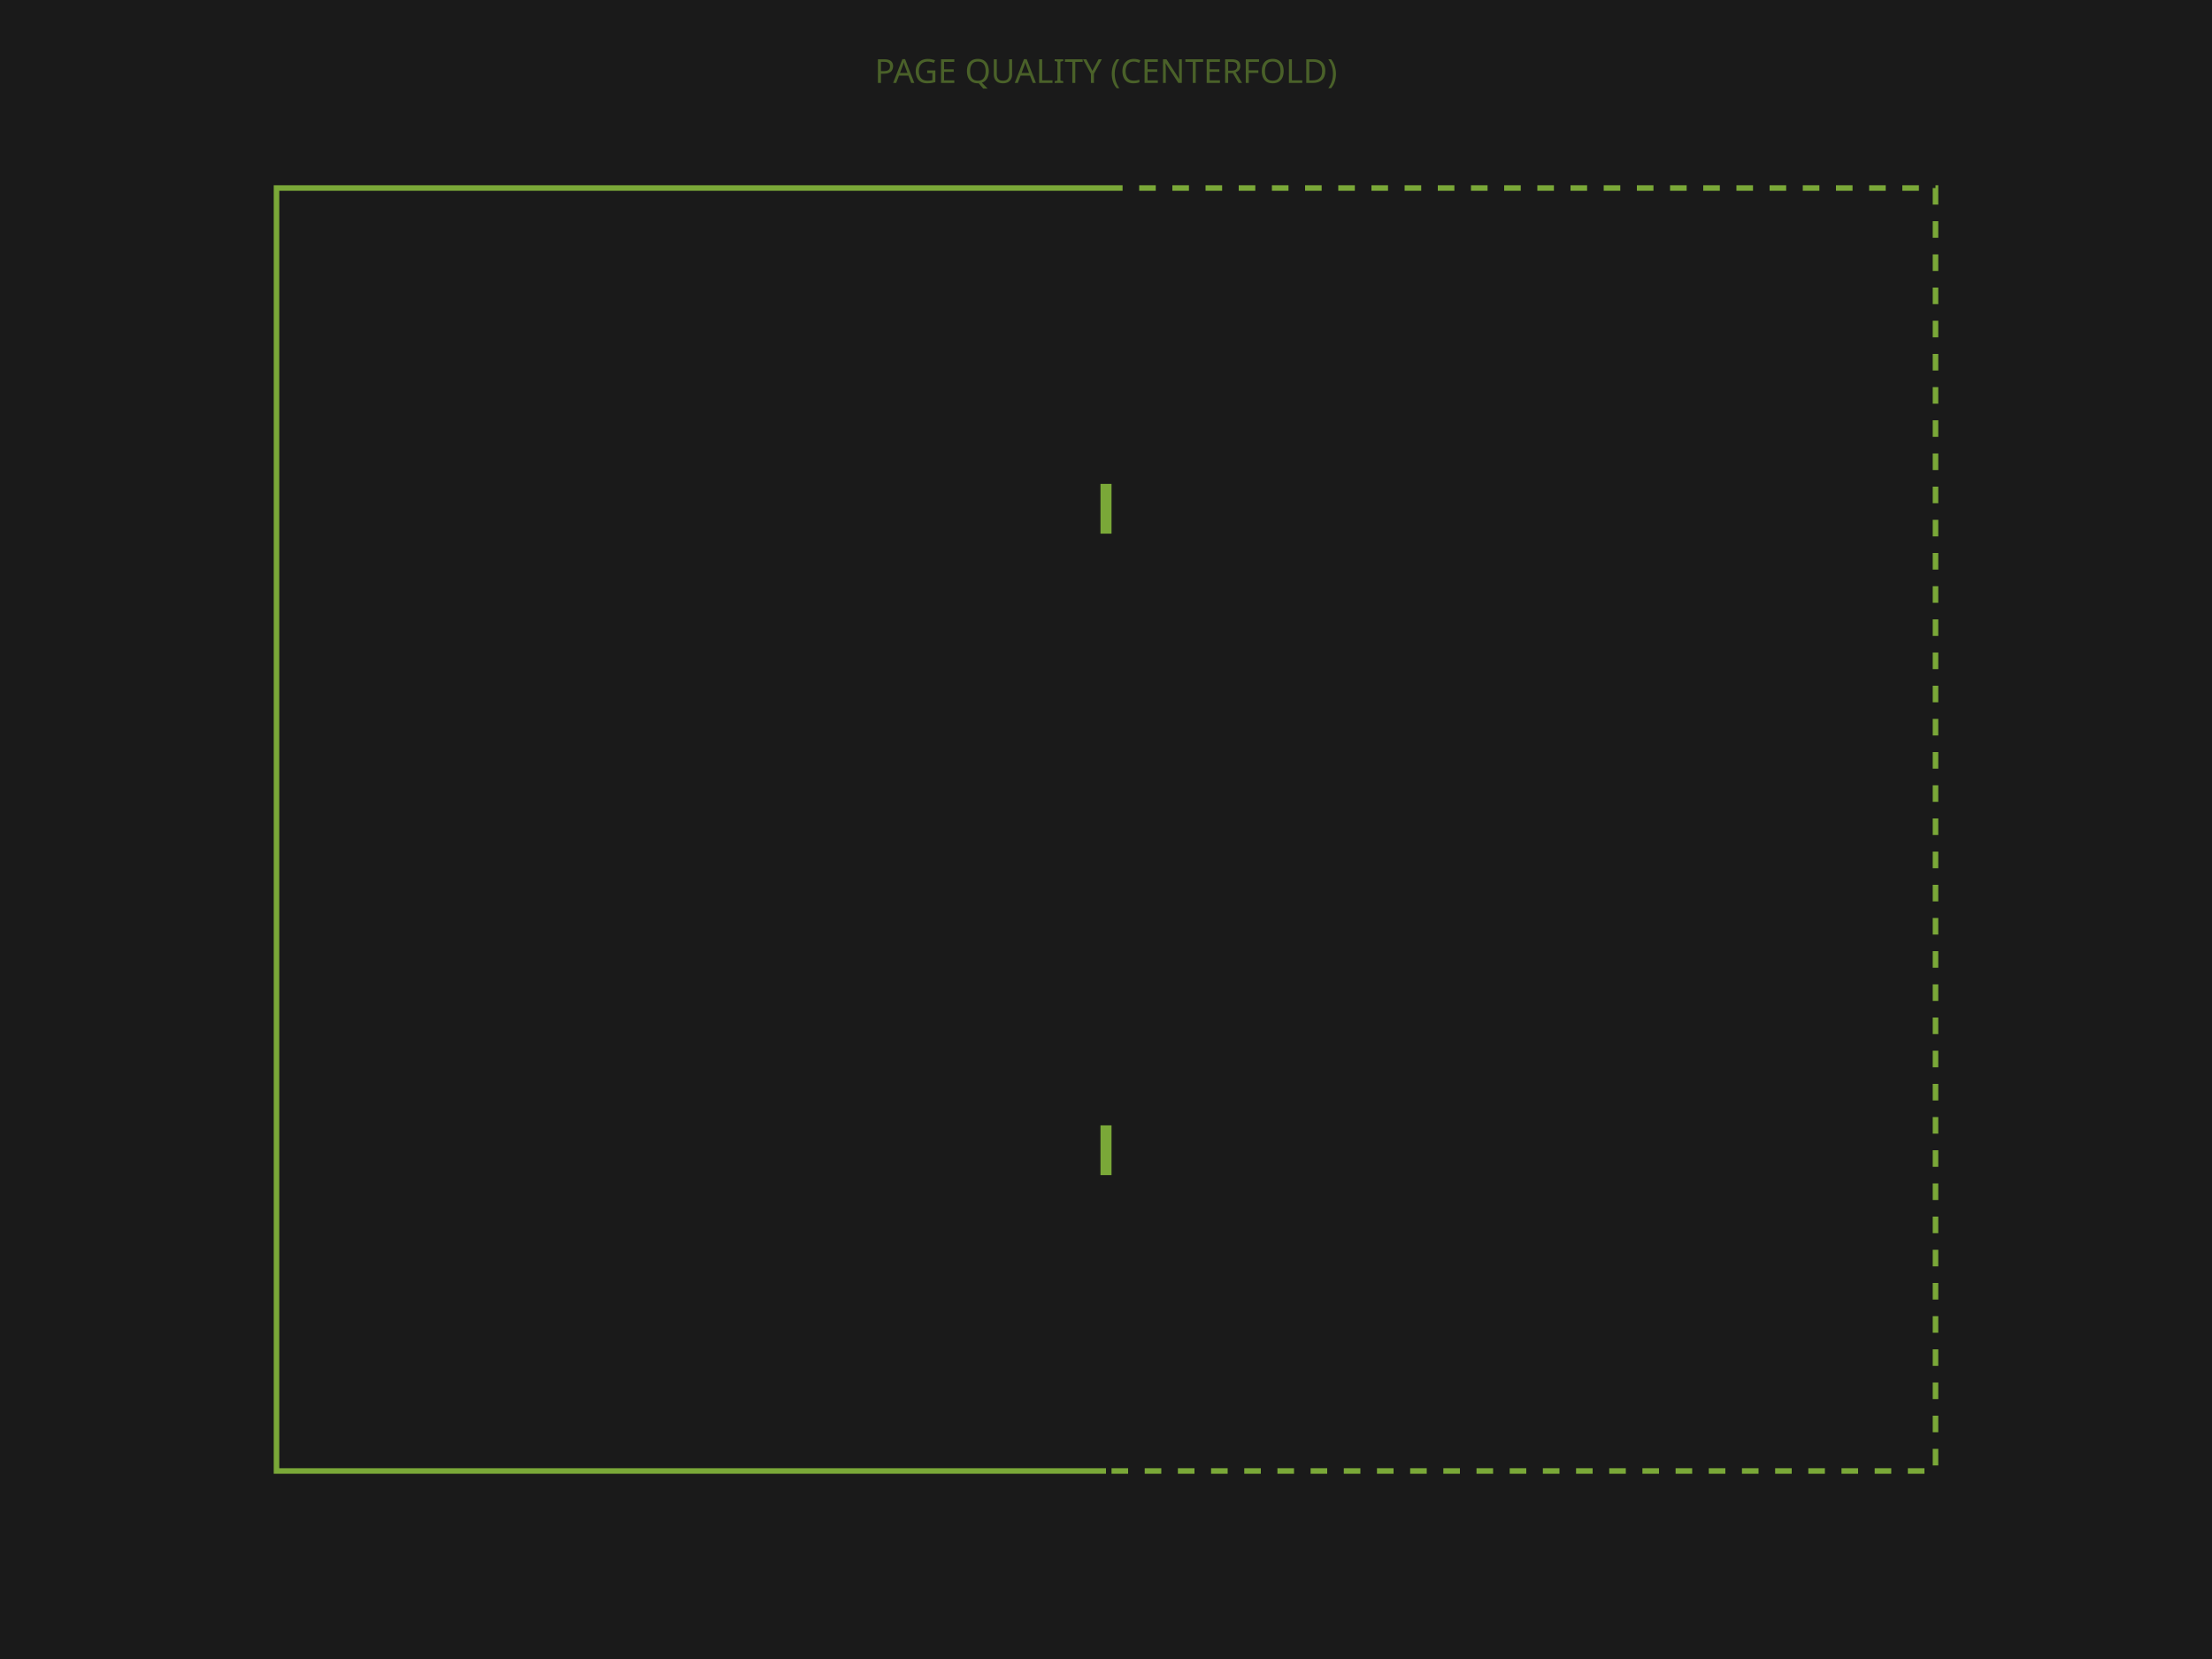
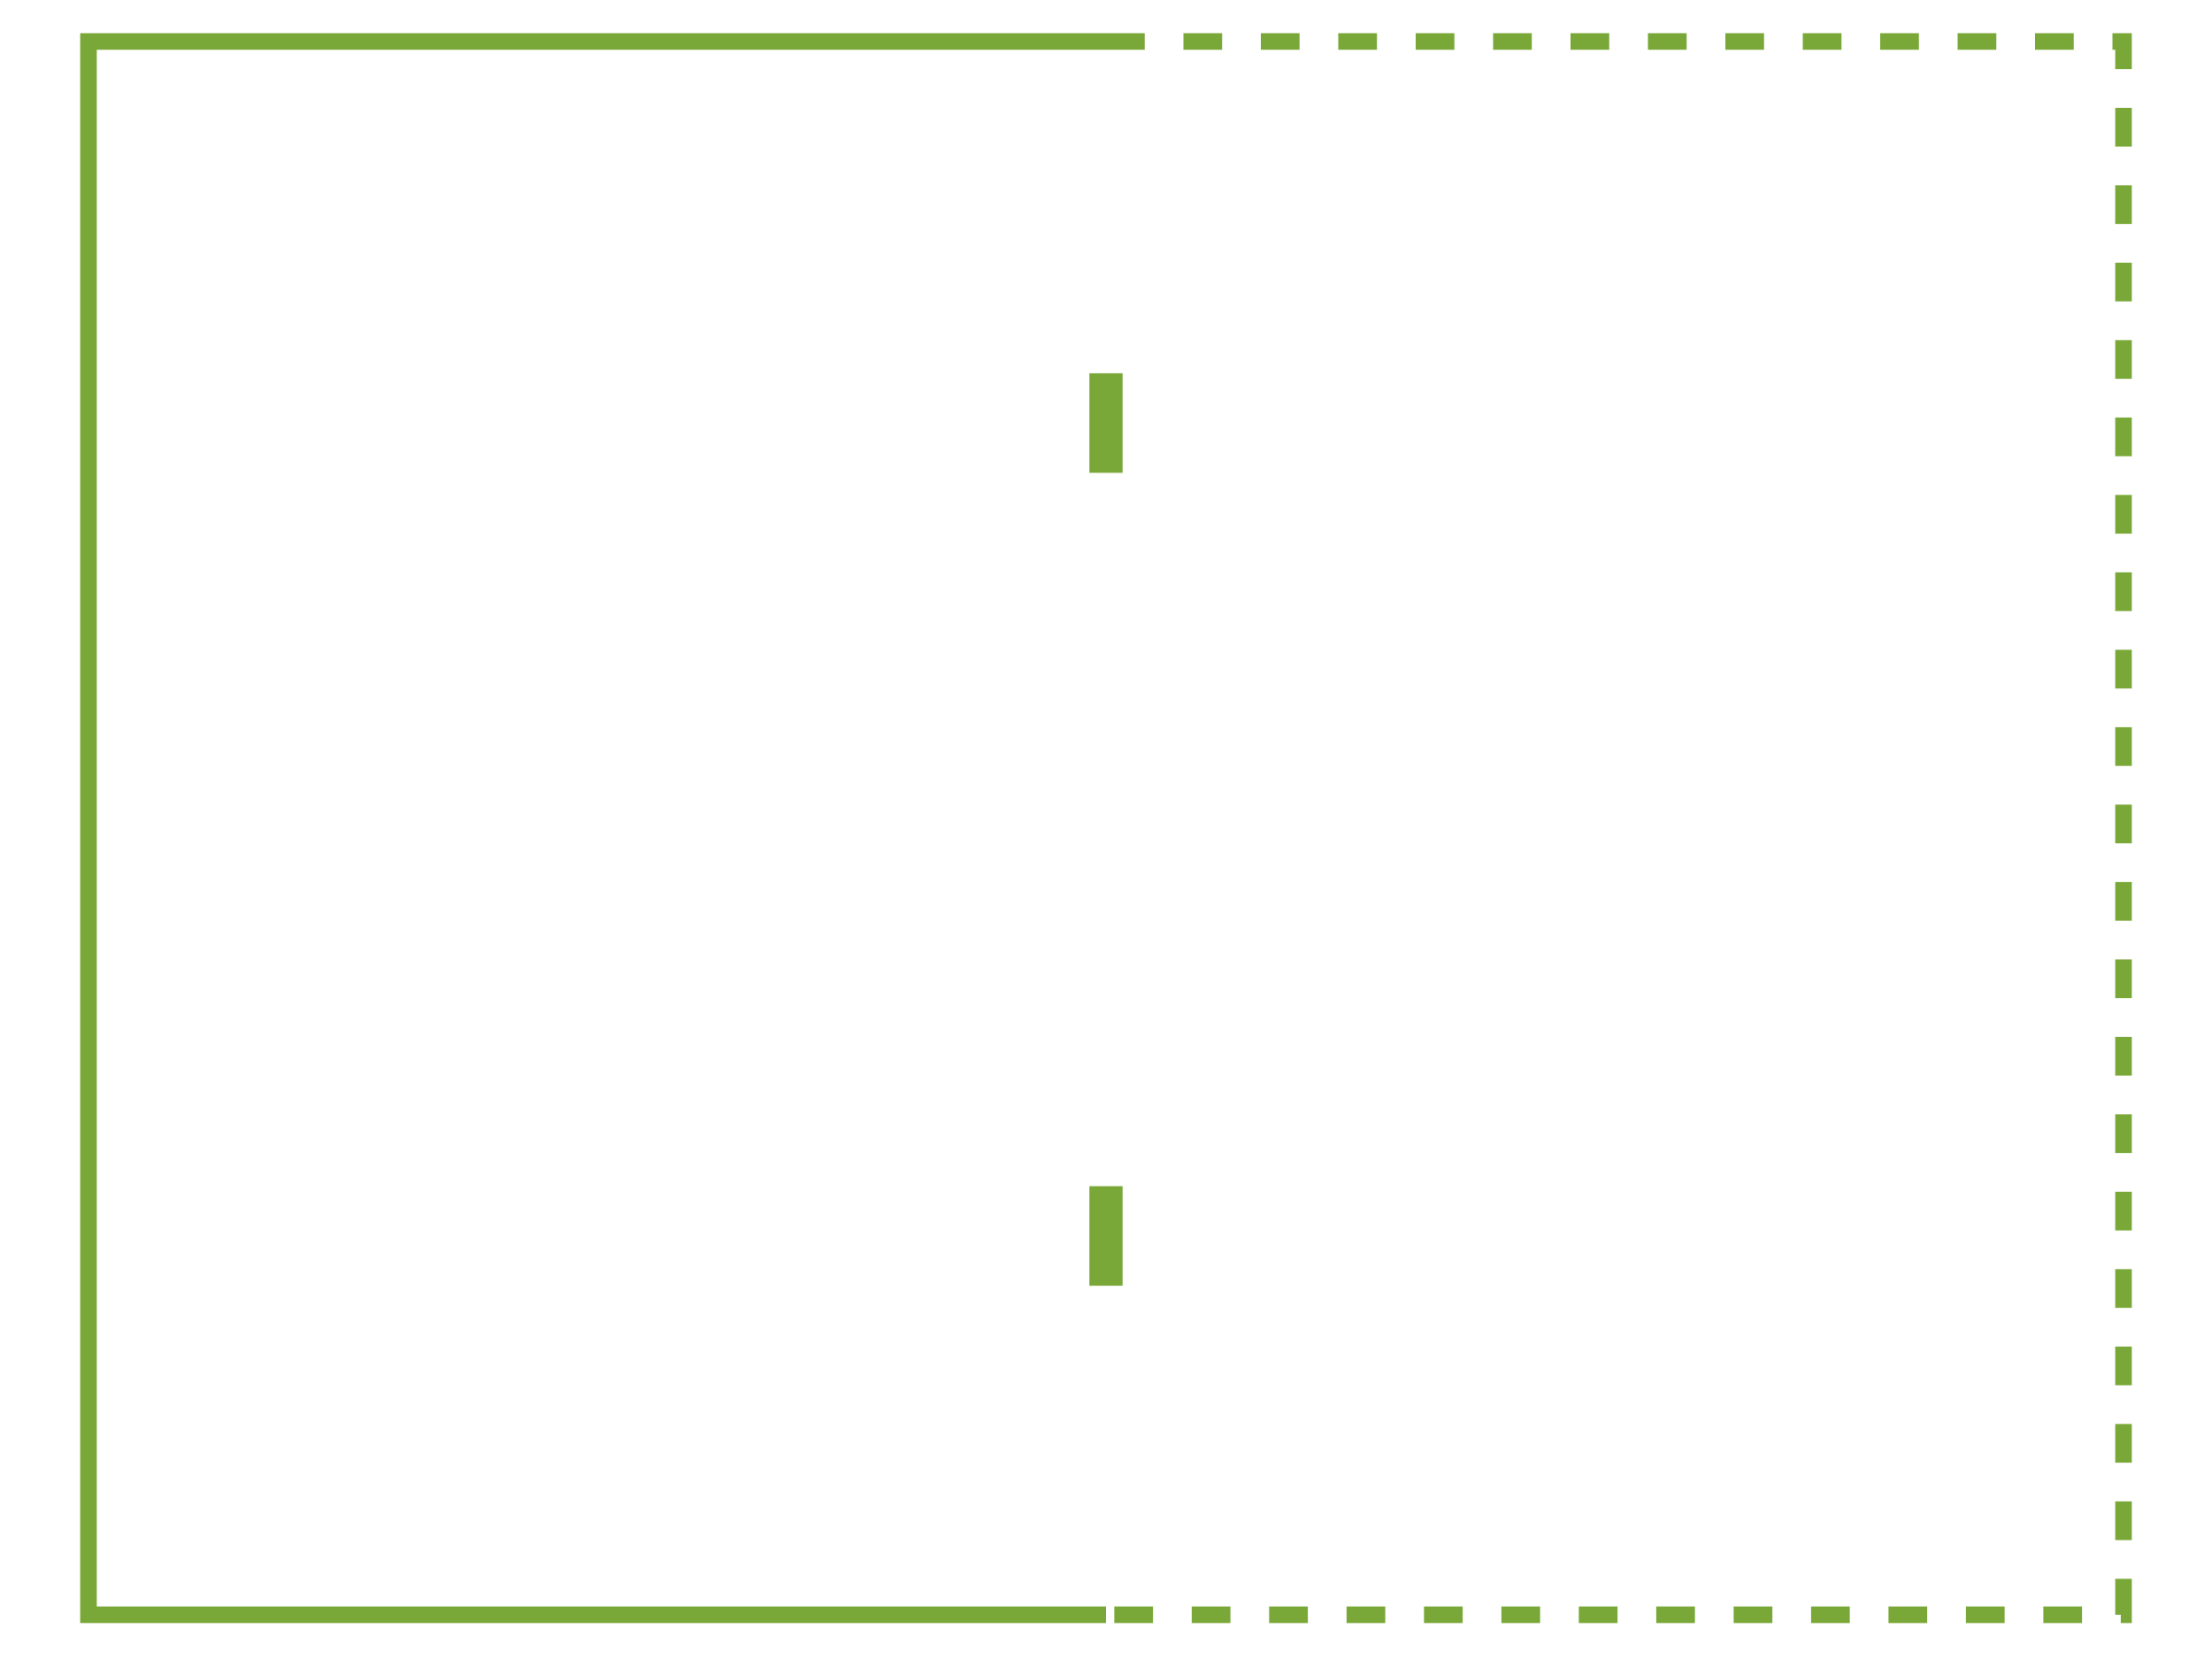
- <svg xmlns="http://www.w3.org/2000/svg" viewBox="0 0 800 600" width="800" height="600">
-   <rect width="800" height="600" fill="#1a1a1a" />
-   <polyline points="400,68 100,68 100,532 400,532" fill="none" stroke="#7aa838" stroke-width="2" />
-   <polyline points="400,68 700,68 700,532 400,532" fill="none" stroke="#7aa838" stroke-width="2" stroke-dasharray="6 6" />
-   <rect x="398" y="175" width="4" height="18" fill="#7aa838" stroke="none" />
-   <rect x="398" y="407" width="4" height="18" fill="#7aa838" stroke="none" />
-   <text x="400" y="30" text-anchor="middle" font-family="system-ui, sans-serif" font-size="12" fill="#7aa838" opacity="0.5">PAGE QUALITY (CENTERFOLD)</text>
+ <svg xmlns="http://www.w3.org/2000/svg" viewBox="0 0 800 600">
+   <polyline points="400,15 32,15 32,584 400,584" fill="none" stroke="#7aa838" stroke-width="6" />
+   <polyline points="400,15 768,15 768,584 400,584" fill="none" stroke="#7aa838" stroke-width="6" stroke-dasharray="14 14" />
+   <rect x="394" y="135" width="12" height="36" fill="#7aa838" />
+   <rect x="394" y="429" width="12" height="36" fill="#7aa838" />
</svg>
